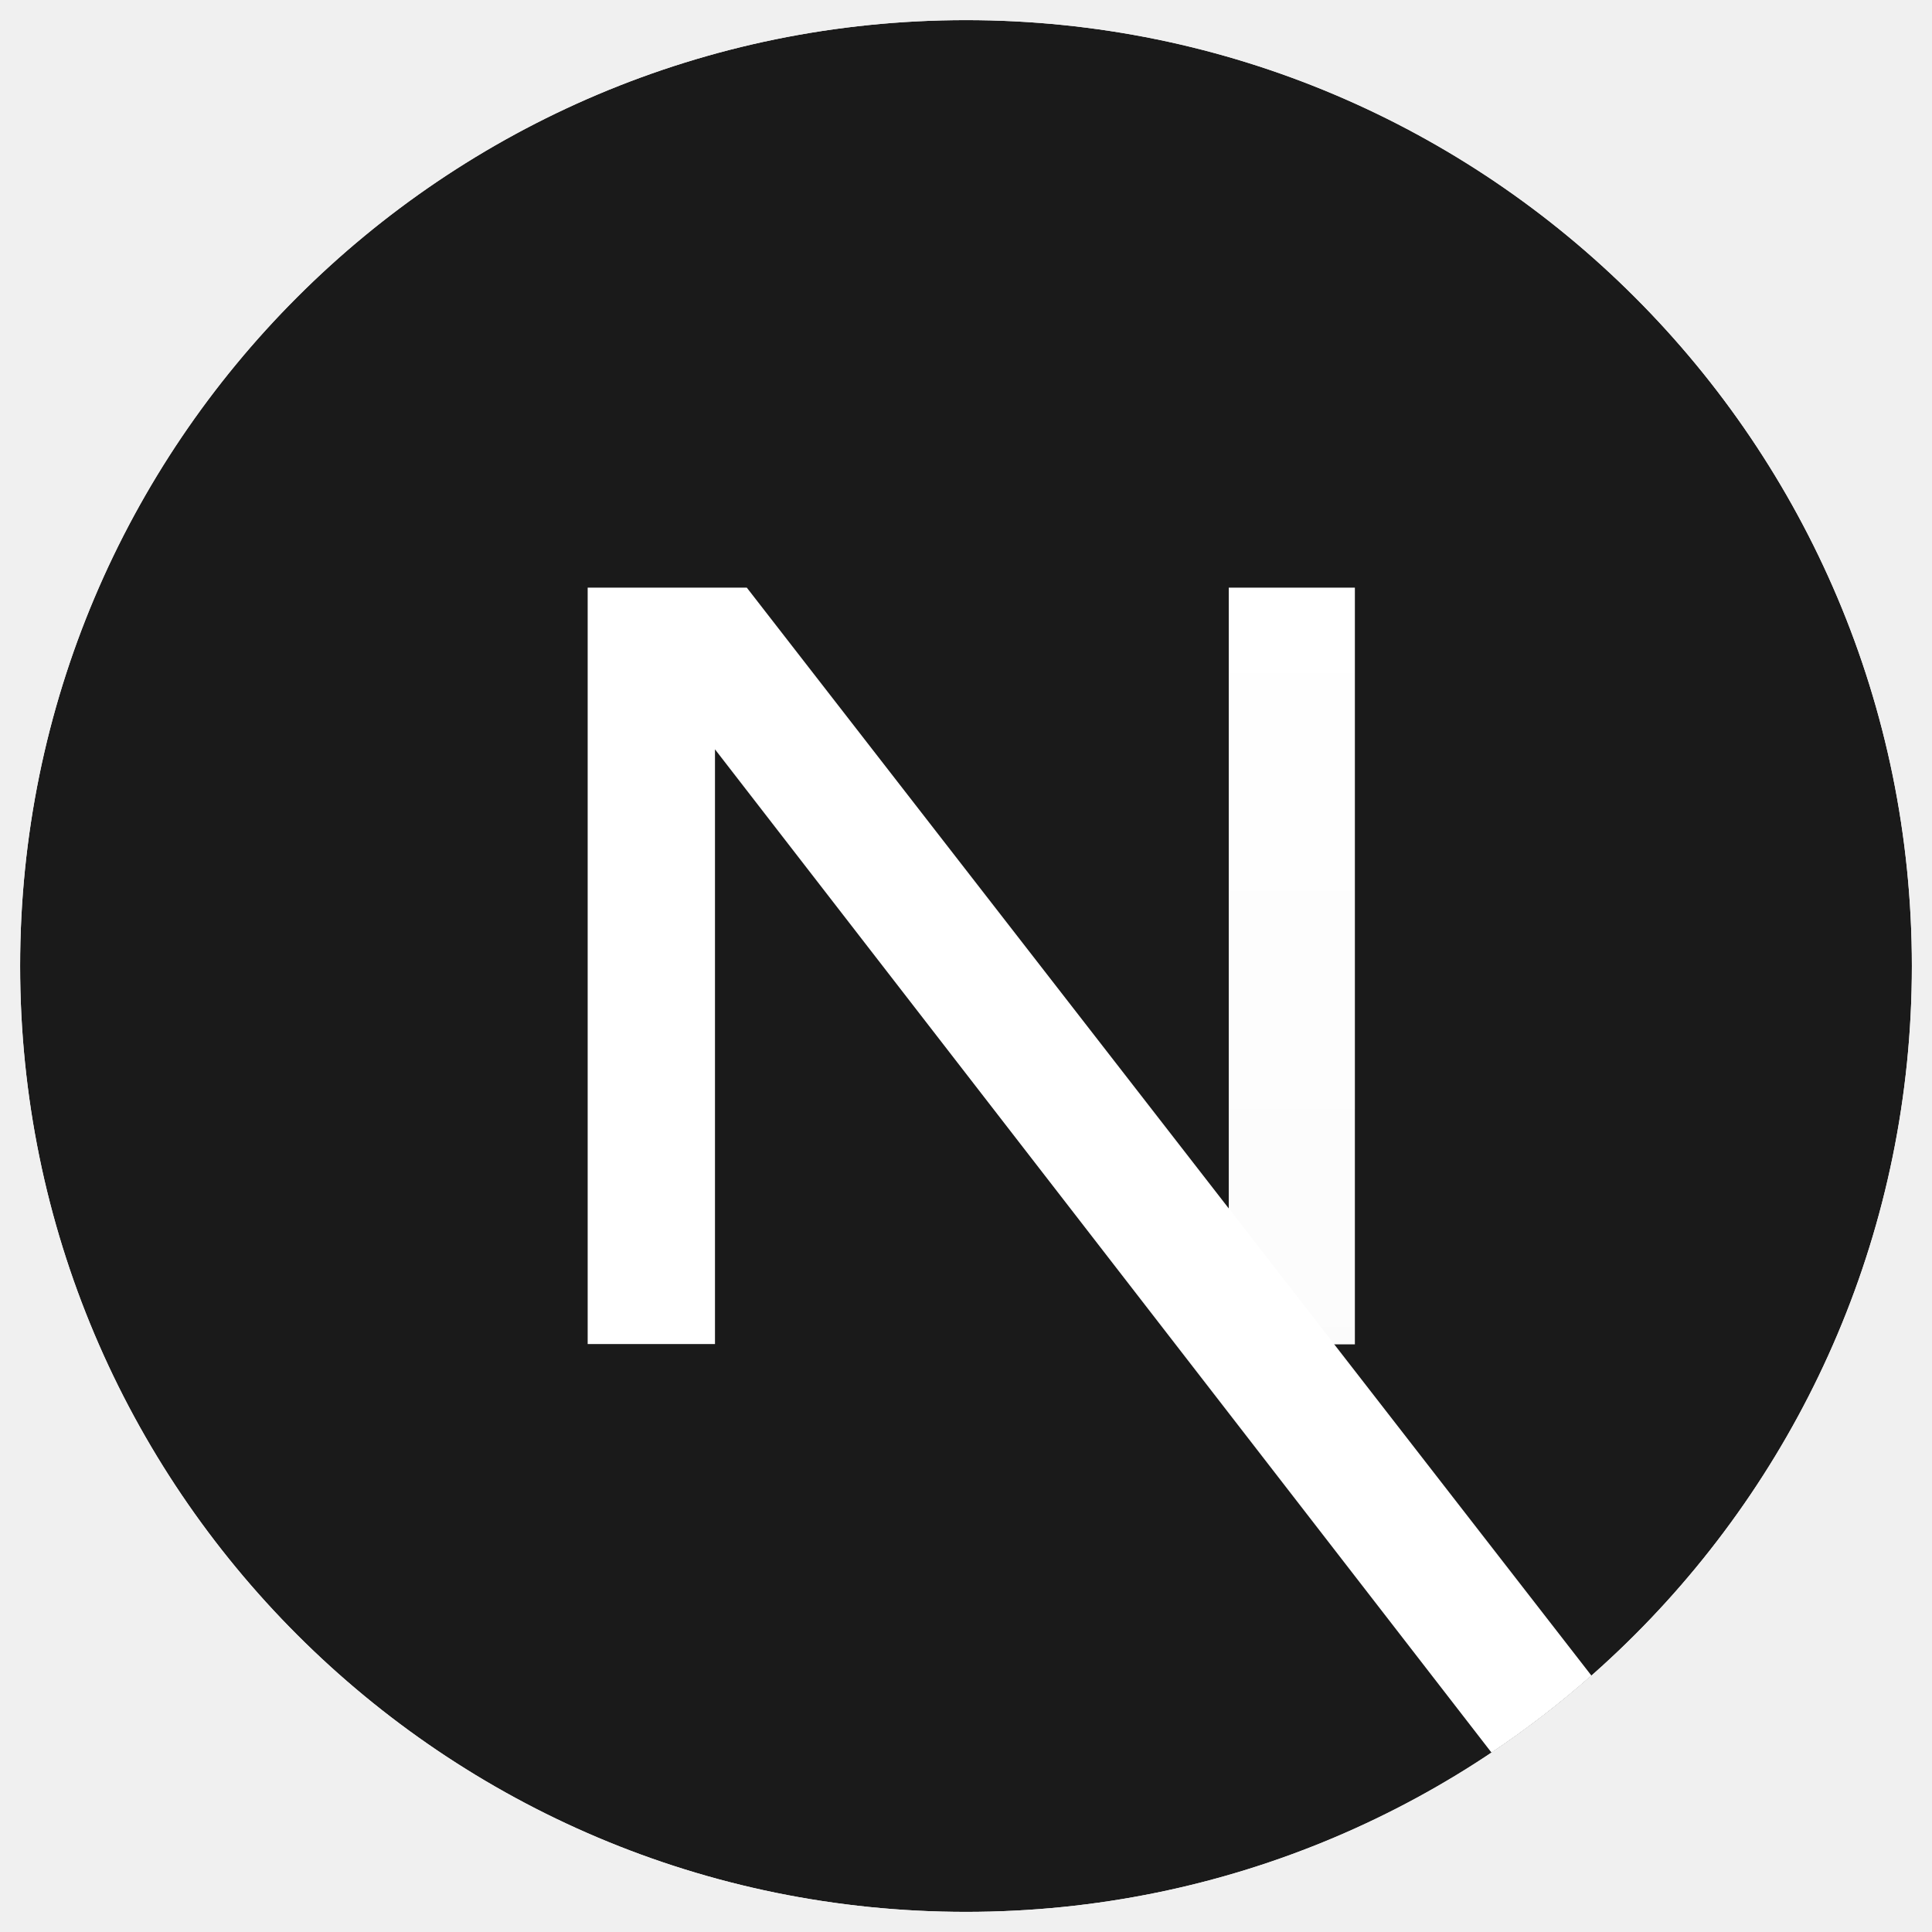
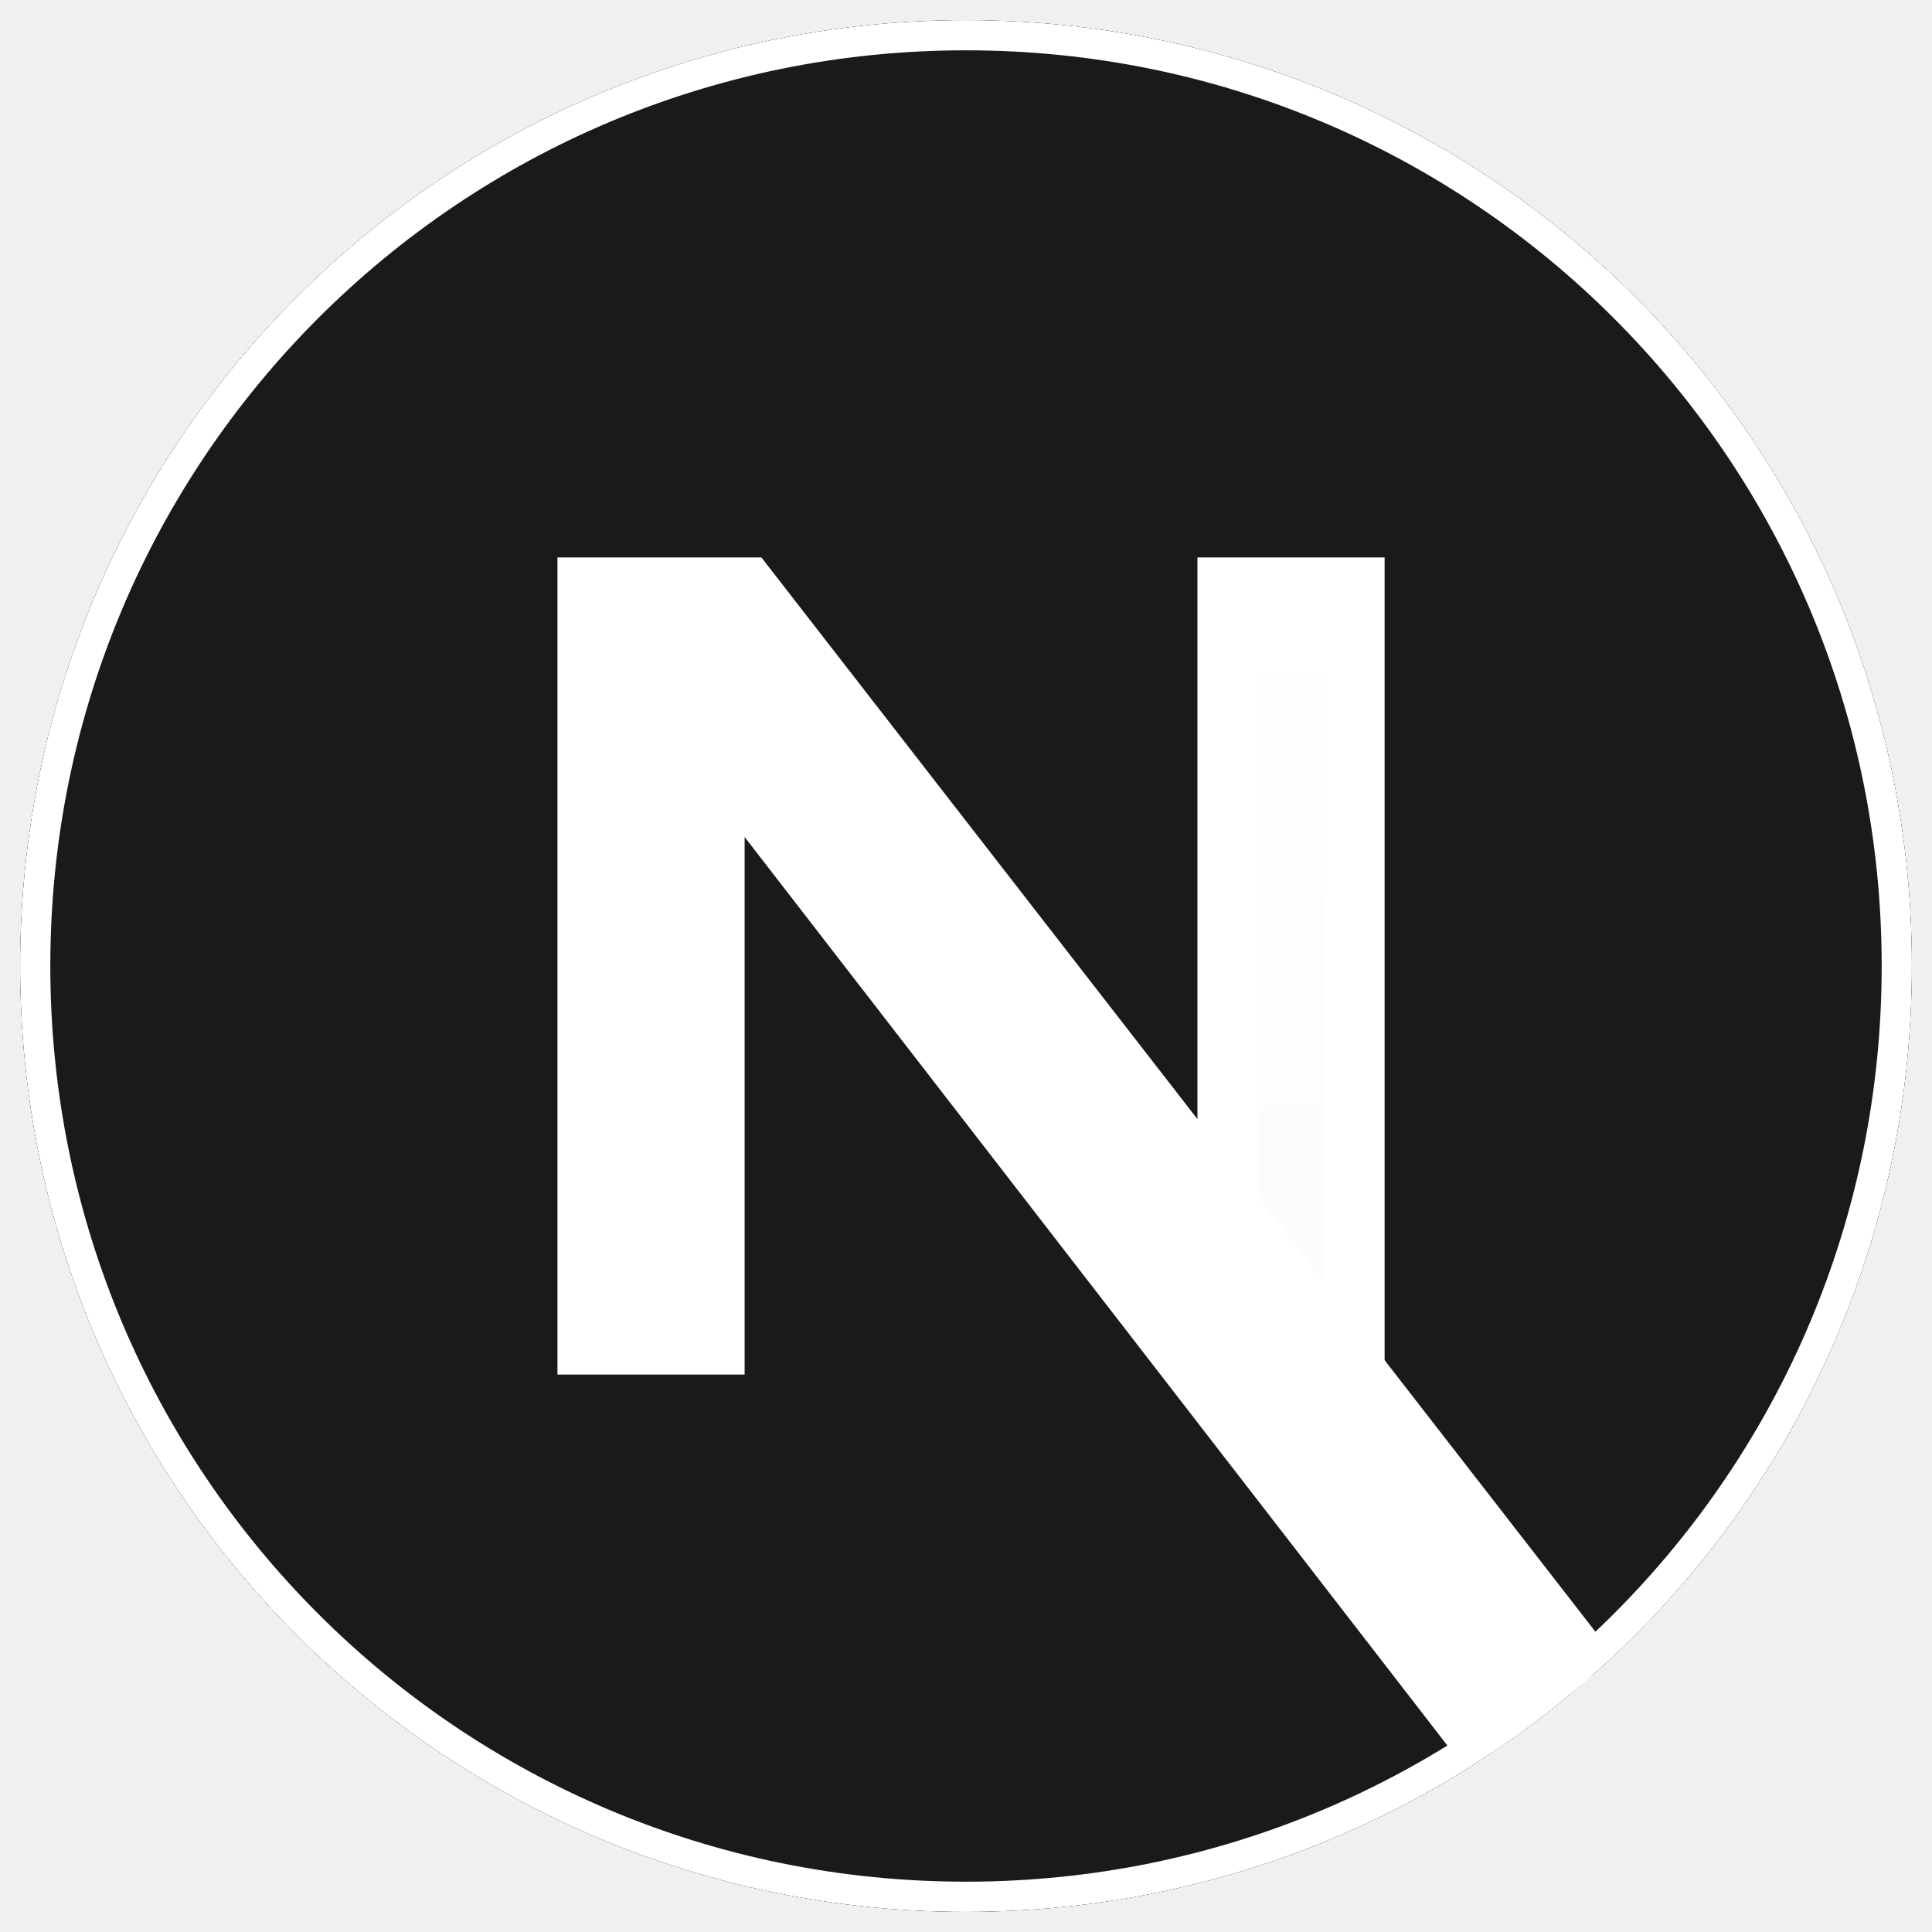
- <svg xmlns="http://www.w3.org/2000/svg" fill="none" viewBox="0 0 96 96" id="Nextjs-Icon--Streamline-Svg-Logos">
-   <mask id="a" width="94" height="94" x="1" y="1" maskUnits="userSpaceOnUse" style="mask-type:luminance">
-     <path fill="#ffffff" d="M48 95c25.957 0 47-21.043 47-47S73.957 1 48 1 1 22.043 1 48s21.043 47 47 47Z" />
+ <svg xmlns="http://www.w3.org/2000/svg" version="1.1" id="Nextjs-Icon--Streamline-Svg-Logos" x="0px" y="0px" viewBox="0 0 96 96" style="enable-background:new 0 0 96 96;" xml:space="preserve">
+   <style type="text/css">
+ 	.st0{fill:#FFFFFF;filter:url(#Adobe_OpacityMaskFilter);}
+ 	.st1{mask:url(#a_00000052816889742672069170000012662673670880581562_);}
+ 	.st2{fill:#1A1A1A;}
+ 	.st3{fill:url(#SVGID_1_);}
+ 	.st4{fill:url(#SVGID_00000052787388900957342370000011685044379930030490_);}
+ 	.st5{fill:#FFFFFF;filter:url(#Adobe_OpacityMaskFilter_00000070090885443890241950000017547401975081056414_);}
+ 	.st6{mask:url(#a_00000000197065488003953070000001216189368527249326_);}
+ 	.st7{fill:url(#SVGID_00000176007628508892171540000006169149658763067289_);}
+ 	.st8{fill:url(#SVGID_00000075845881696587114680000002877541618689114550_);}
+ 	.st9{fill:#FFFFFF;filter:url(#Adobe_OpacityMaskFilter_00000173858386747957532050000010095724830285166749_);}
+ 	.st10{mask:url(#a_00000139986118840376869430000003764296546814450090_);}
+ 	.st11{fill:url(#SVGID_00000127007363988844291820000006529602700889242514_);}
+ 	.st12{fill:url(#SVGID_00000176739805256788761400000016396957748077066888_);}
+ 	.st13{fill:#FFFFFF;filter:url(#Adobe_OpacityMaskFilter_00000170957375590066992710000009587604555891084941_);}
+ 	.st14{mask:url(#a_00000068660084293584948390000014036791192976424584_);}
+ 	.st15{fill:url(#SVGID_00000138560082037333177290000006168536219205107134_);}
+ 	.st16{fill:url(#SVGID_00000179627142364052252700000001215137950724353709_);}
+ 	.st17{fill:#FFFFFF;filter:url(#Adobe_OpacityMaskFilter_00000147942218200181327010000018173701092445517246_);}
+ 	.st18{mask:url(#a_00000048497817733957283990000006981683749061808570_);}
+ 	.st19{fill:url(#SVGID_00000147916326585756067920000005041836343697369506_);}
+ 	.st20{fill:url(#SVGID_00000119093566241844789030000009050961323234492066_);}
+ 	.st21{fill:#FFFFFF;filter:url(#Adobe_OpacityMaskFilter_00000033332972824048400600000017595555251500486055_);}
+ 	.st22{mask:url(#a_00000180326406810976749560000001291566866858293376_);}
+ 	.st23{fill:#1A1A1A;stroke:#FFFFFF;stroke-width:3;stroke-miterlimit:10;}
+ 	.st24{fill:url(#SVGID_00000097498407510164771210000001951743905659420854_);stroke:#FFFFFF;stroke-width:3;stroke-miterlimit:10;}
+ 	.st25{fill:url(#SVGID_00000062163704453458810210000008481688575790991498_);stroke:#FFFFFF;stroke-width:3;stroke-miterlimit:10;}
+ </style>
+   <defs>
+     <filter id="Adobe_OpacityMaskFilter" filterUnits="userSpaceOnUse" x="1" y="1" width="94" height="94">
+       <feColorMatrix type="matrix" values="1 0 0 0 0  0 1 0 0 0  0 0 1 0 0  0 0 0 1 0" />
+     </filter>
+   </defs>
+   <mask maskUnits="userSpaceOnUse" x="1" y="1" width="94" height="94" id="a_00000052816889742672069170000012662673670880581562_">
+     <path class="st0" d="M48,95c26,0,47-21,47-47S74,1,48,1S1,22,1,48S22,95,48,95z" />
  </mask>
-   <g mask="url(#a)">
-     <path fill="#1a1a1a" d="M48 95c25.957 0 47-21.043 47-47S73.957 1 48 1 1 22.043 1 48s21.043 47 47 47Z" />
-     <path fill="url(#b)" d="M79.077 83.26 37.108 29.2h-7.907v37.584h6.326V37.234l38.585 49.852c1.741-1.165 3.4-2.444 4.966-3.825Z" />
-     <path fill="url(#c)" d="M67.323 29.2h-6.267v37.6h6.267V29.2Z" />
+   <g class="st1">
+     <path class="st2" d="M48,95c26,0,47-21,47-47S74,1,48,1S1,22,1,48S22,95,48,95z" />
+     <linearGradient id="SVGID_1_" gradientUnits="userSpaceOnUse" x1="2711.52" y1="-3271.774" x2="4377.12" y2="-5336.184" gradientTransform="matrix(1 0 0 -1 0 95.8898)">
+       <stop offset="0" style="stop-color:#FFFFFF" />
+       <stop offset="1" style="stop-color:#FFFFFF;stop-opacity:0" />
+     </linearGradient>
+     <path class="st3" d="M79.1,83.3l-42-54.1h-7.9v37.6h6.3V37.2l38.6,49.9C75.9,85.9,77.5,84.6,79.1,83.3z" />
+     <linearGradient id="SVGID_00000102506763978658820710000009041072325161571505_" gradientUnits="userSpaceOnUse" x1="64.265" y1="67.869" x2="53.769" y2="-2693.341" gradientTransform="matrix(1 0 0 -1 0 95.8898)">
+       <stop offset="0" style="stop-color:#FFFFFF" />
+       <stop offset="1" style="stop-color:#FFFFFF;stop-opacity:0" />
+     </linearGradient>
+     <path style="fill:url(#SVGID_00000102506763978658820710000009041072325161571505_);" d="M67.3,29.2h-6.3v37.6h6.3V29.2z" />
  </g>
  <defs>
-     <linearGradient id="b" x1="2803.95" x2="4469.55" y1="3293.09" y2="5357.5" gradientUnits="userSpaceOnUse">
-       <stop stop-color="#fff" />
-       <stop offset="1" stop-color="#fff" stop-opacity="0" />
+     <filter id="Adobe_OpacityMaskFilter_00000062178383334424972930000004046977947676849064_" filterUnits="userSpaceOnUse" x="1" y="1" width="94" height="94">
+       <feColorMatrix type="matrix" values="1 0 0 0 0  0 1 0 0 0  0 0 1 0 0  0 0 0 1 0" />
+     </filter>
+   </defs>
+   <mask maskUnits="userSpaceOnUse" x="1" y="1" width="94" height="94" id="a_00000000197065488003953070000001216189368527249326_">
+     <path style="fill:#FFFFFF;filter:url(#Adobe_OpacityMaskFilter_00000062178383334424972930000004046977947676849064_);" d="M48,95   c26,0,47-21,47-47S74,1,48,1S1,22,1,48S22,95,48,95z" />
+   </mask>
+   <g class="st6">
+     <path class="st2" d="M48,95c26,0,47-21,47-47S74,1,48,1S1,22,1,48S22,95,48,95z" />
+     <linearGradient id="SVGID_00000065784279767008528150000004268950761653101724_" gradientUnits="userSpaceOnUse" x1="2711.52" y1="-3271.774" x2="4377.12" y2="-5336.184" gradientTransform="matrix(1 0 0 -1 0 95.8898)">
+       <stop offset="0" style="stop-color:#FFFFFF" />
+       <stop offset="1" style="stop-color:#FFFFFF;stop-opacity:0" />
    </linearGradient>
-     <linearGradient id="c" x1="374.389" x2="363.893" y1="29.2" y2="2790.41" gradientUnits="userSpaceOnUse">
-       <stop stop-color="#fff" />
-       <stop offset="1" stop-color="#fff" stop-opacity="0" />
+     <path style="fill:url(#SVGID_00000065784279767008528150000004268950761653101724_);" d="M79.1,83.3l-42-54.1h-7.9v37.6h6.3V37.2   l38.6,49.9C75.9,85.9,77.5,84.6,79.1,83.3z" />
+     <linearGradient id="SVGID_00000109713739782330685450000016868352142153047727_" gradientUnits="userSpaceOnUse" x1="64.265" y1="67.869" x2="53.769" y2="-2693.341" gradientTransform="matrix(1 0 0 -1 0 95.8898)">
+       <stop offset="0" style="stop-color:#FFFFFF" />
+       <stop offset="1" style="stop-color:#FFFFFF;stop-opacity:0" />
    </linearGradient>
+     <path style="fill:url(#SVGID_00000109713739782330685450000016868352142153047727_);" d="M67.3,29.2h-6.3v37.6h6.3V29.2z" />
+   </g>
+   <defs>
+     <filter id="Adobe_OpacityMaskFilter_00000144322922301094974580000008504933581850166404_" filterUnits="userSpaceOnUse" x="1" y="1" width="94" height="94">
+       <feColorMatrix type="matrix" values="1 0 0 0 0  0 1 0 0 0  0 0 1 0 0  0 0 0 1 0" />
+     </filter>
  </defs>
+   <mask maskUnits="userSpaceOnUse" x="1" y="1" width="94" height="94" id="a_00000139986118840376869430000003764296546814450090_">
+     <path style="fill:#FFFFFF;filter:url(#Adobe_OpacityMaskFilter_00000144322922301094974580000008504933581850166404_);" d="M48,95   c26,0,47-21,47-47S74,1,48,1S1,22,1,48S22,95,48,95z" />
+   </mask>
+   <g class="st10">
+     <path class="st2" d="M48,95c26,0,47-21,47-47S74,1,48,1S1,22,1,48S22,95,48,95z" />
+     <linearGradient id="SVGID_00000071549530013353595700000000063900474126914476_" gradientUnits="userSpaceOnUse" x1="2711.52" y1="-3271.774" x2="4377.12" y2="-5336.184" gradientTransform="matrix(1 0 0 -1 0 95.8898)">
+       <stop offset="0" style="stop-color:#FFFFFF" />
+       <stop offset="1" style="stop-color:#FFFFFF;stop-opacity:0" />
+     </linearGradient>
+     <path style="fill:url(#SVGID_00000071549530013353595700000000063900474126914476_);" d="M79.1,83.3l-42-54.1h-7.9v37.6h6.3V37.2   l38.6,49.9C75.9,85.9,77.5,84.6,79.1,83.3z" />
+     <linearGradient id="SVGID_00000023992538666256324930000017517479797974390681_" gradientUnits="userSpaceOnUse" x1="64.265" y1="67.869" x2="53.769" y2="-2693.341" gradientTransform="matrix(1 0 0 -1 0 95.8898)">
+       <stop offset="0" style="stop-color:#FFFFFF" />
+       <stop offset="1" style="stop-color:#FFFFFF;stop-opacity:0" />
+     </linearGradient>
+     <path style="fill:url(#SVGID_00000023992538666256324930000017517479797974390681_);" d="M67.3,29.2h-6.3v37.6h6.3V29.2z" />
+   </g>
+   <defs>
+     <filter id="Adobe_OpacityMaskFilter_00000030467240741700429300000000563643478717838484_" filterUnits="userSpaceOnUse" x="1" y="1" width="94" height="94">
+       <feColorMatrix type="matrix" values="1 0 0 0 0  0 1 0 0 0  0 0 1 0 0  0 0 0 1 0" />
+     </filter>
+   </defs>
+   <mask maskUnits="userSpaceOnUse" x="1" y="1" width="94" height="94" id="a_00000068660084293584948390000014036791192976424584_">
+     <path style="fill:#FFFFFF;filter:url(#Adobe_OpacityMaskFilter_00000030467240741700429300000000563643478717838484_);" d="M48,95   c26,0,47-21,47-47S74,1,48,1S1,22,1,48S22,95,48,95z" />
+   </mask>
+   <g class="st14">
+     <path class="st2" d="M48,95c26,0,47-21,47-47S74,1,48,1S1,22,1,48S22,95,48,95z" />
+     <linearGradient id="SVGID_00000085208576498289391350000006109003155496525706_" gradientUnits="userSpaceOnUse" x1="2711.52" y1="-3271.774" x2="4377.12" y2="-5336.184" gradientTransform="matrix(1 0 0 -1 0 95.8898)">
+       <stop offset="0" style="stop-color:#FFFFFF" />
+       <stop offset="1" style="stop-color:#FFFFFF;stop-opacity:0" />
+     </linearGradient>
+     <path style="fill:url(#SVGID_00000085208576498289391350000006109003155496525706_);" d="M79.1,83.3l-42-54.1h-7.9v37.6h6.3V37.2   l38.6,49.9C75.9,85.9,77.5,84.6,79.1,83.3z" />
+     <linearGradient id="SVGID_00000029739585127487315340000011003794962675625359_" gradientUnits="userSpaceOnUse" x1="64.265" y1="67.869" x2="53.769" y2="-2693.341" gradientTransform="matrix(1 0 0 -1 0 95.8898)">
+       <stop offset="0" style="stop-color:#FFFFFF" />
+       <stop offset="1" style="stop-color:#FFFFFF;stop-opacity:0" />
+     </linearGradient>
+     <path style="fill:url(#SVGID_00000029739585127487315340000011003794962675625359_);" d="M67.3,29.2h-6.3v37.6h6.3V29.2z" />
+   </g>
+   <defs>
+     <filter id="Adobe_OpacityMaskFilter_00000091724792043779981200000018035832961940225468_" filterUnits="userSpaceOnUse" x="1" y="1" width="94" height="94">
+       <feColorMatrix type="matrix" values="1 0 0 0 0  0 1 0 0 0  0 0 1 0 0  0 0 0 1 0" />
+     </filter>
+   </defs>
+   <mask maskUnits="userSpaceOnUse" x="1" y="1" width="94" height="94" id="a_00000048497817733957283990000006981683749061808570_">
+     <path style="fill:#FFFFFF;filter:url(#Adobe_OpacityMaskFilter_00000091724792043779981200000018035832961940225468_);" d="M48,95   c26,0,47-21,47-47S74,1,48,1S1,22,1,48S22,95,48,95z" />
+   </mask>
+   <g class="st18">
+     <path class="st2" d="M48,95c26,0,47-21,47-47S74,1,48,1S1,22,1,48S22,95,48,95z" />
+     <linearGradient id="SVGID_00000114036294577992769040000000129526076704471943_" gradientUnits="userSpaceOnUse" x1="2711.52" y1="-3271.774" x2="4377.12" y2="-5336.184" gradientTransform="matrix(1 0 0 -1 0 95.8898)">
+       <stop offset="0" style="stop-color:#FFFFFF" />
+       <stop offset="1" style="stop-color:#FFFFFF;stop-opacity:0" />
+     </linearGradient>
+     <path style="fill:url(#SVGID_00000114036294577992769040000000129526076704471943_);" d="M79.1,83.3l-42-54.1h-7.9v37.6h6.3V37.2   l38.6,49.9C75.9,85.9,77.5,84.6,79.1,83.3z" />
+     <linearGradient id="SVGID_00000178177447650037204170000016793491815894897308_" gradientUnits="userSpaceOnUse" x1="64.265" y1="67.869" x2="53.769" y2="-2693.341" gradientTransform="matrix(1 0 0 -1 0 95.8898)">
+       <stop offset="0" style="stop-color:#FFFFFF" />
+       <stop offset="1" style="stop-color:#FFFFFF;stop-opacity:0" />
+     </linearGradient>
+     <path style="fill:url(#SVGID_00000178177447650037204170000016793491815894897308_);" d="M67.3,29.2h-6.3v37.6h6.3V29.2z" />
+   </g>
+   <defs>
+     <filter id="Adobe_OpacityMaskFilter_00000049906969150902889650000008346575673586176935_" filterUnits="userSpaceOnUse" x="-0.5" y="-0.5" width="97" height="97">
+       <feColorMatrix type="matrix" values="1 0 0 0 0  0 1 0 0 0  0 0 1 0 0  0 0 0 1 0" />
+     </filter>
+   </defs>
+   <mask maskUnits="userSpaceOnUse" x="-0.5" y="-0.5" width="97" height="97" id="a_00000180326406810976749560000001291566866858293376_">
+     <path style="fill:#FFFFFF;filter:url(#Adobe_OpacityMaskFilter_00000049906969150902889650000008346575673586176935_);" d="M48,95   c26,0,47-21,47-47S74,1,48,1S1,22,1,48S22,95,48,95z" />
+   </mask>
+   <g class="st22">
+     <path class="st23" d="M48,95c26,0,47-21,47-47S74,1,48,1S1,22,1,48S22,95,48,95z" />
+     <linearGradient id="SVGID_00000079457703985781101900000000489844278120348846_" gradientUnits="userSpaceOnUse" x1="2711.52" y1="-3271.774" x2="4377.12" y2="-5336.184" gradientTransform="matrix(1 0 0 -1 0 95.8898)">
+       <stop offset="0" style="stop-color:#FFFFFF" />
+       <stop offset="1" style="stop-color:#FFFFFF;stop-opacity:0" />
+     </linearGradient>
+     <path style="fill:url(#SVGID_00000079457703985781101900000000489844278120348846_);stroke:#FFFFFF;stroke-width:3;stroke-miterlimit:10;" d="   M79.1,83.3l-42-54.1h-7.9v37.6h6.3V37.2l38.6,49.9C75.9,85.9,77.5,84.6,79.1,83.3z" />
+     <linearGradient id="SVGID_00000130639525233891100050000011025747957322876310_" gradientUnits="userSpaceOnUse" x1="64.265" y1="67.869" x2="53.769" y2="-2693.341" gradientTransform="matrix(1 0 0 -1 0 95.8898)">
+       <stop offset="0" style="stop-color:#FFFFFF" />
+       <stop offset="1" style="stop-color:#FFFFFF;stop-opacity:0" />
+     </linearGradient>
+     <path style="fill:url(#SVGID_00000130639525233891100050000011025747957322876310_);stroke:#FFFFFF;stroke-width:3;stroke-miterlimit:10;" d="   M67.3,29.2h-6.3v37.6h6.3V29.2z" />
+   </g>
</svg>
